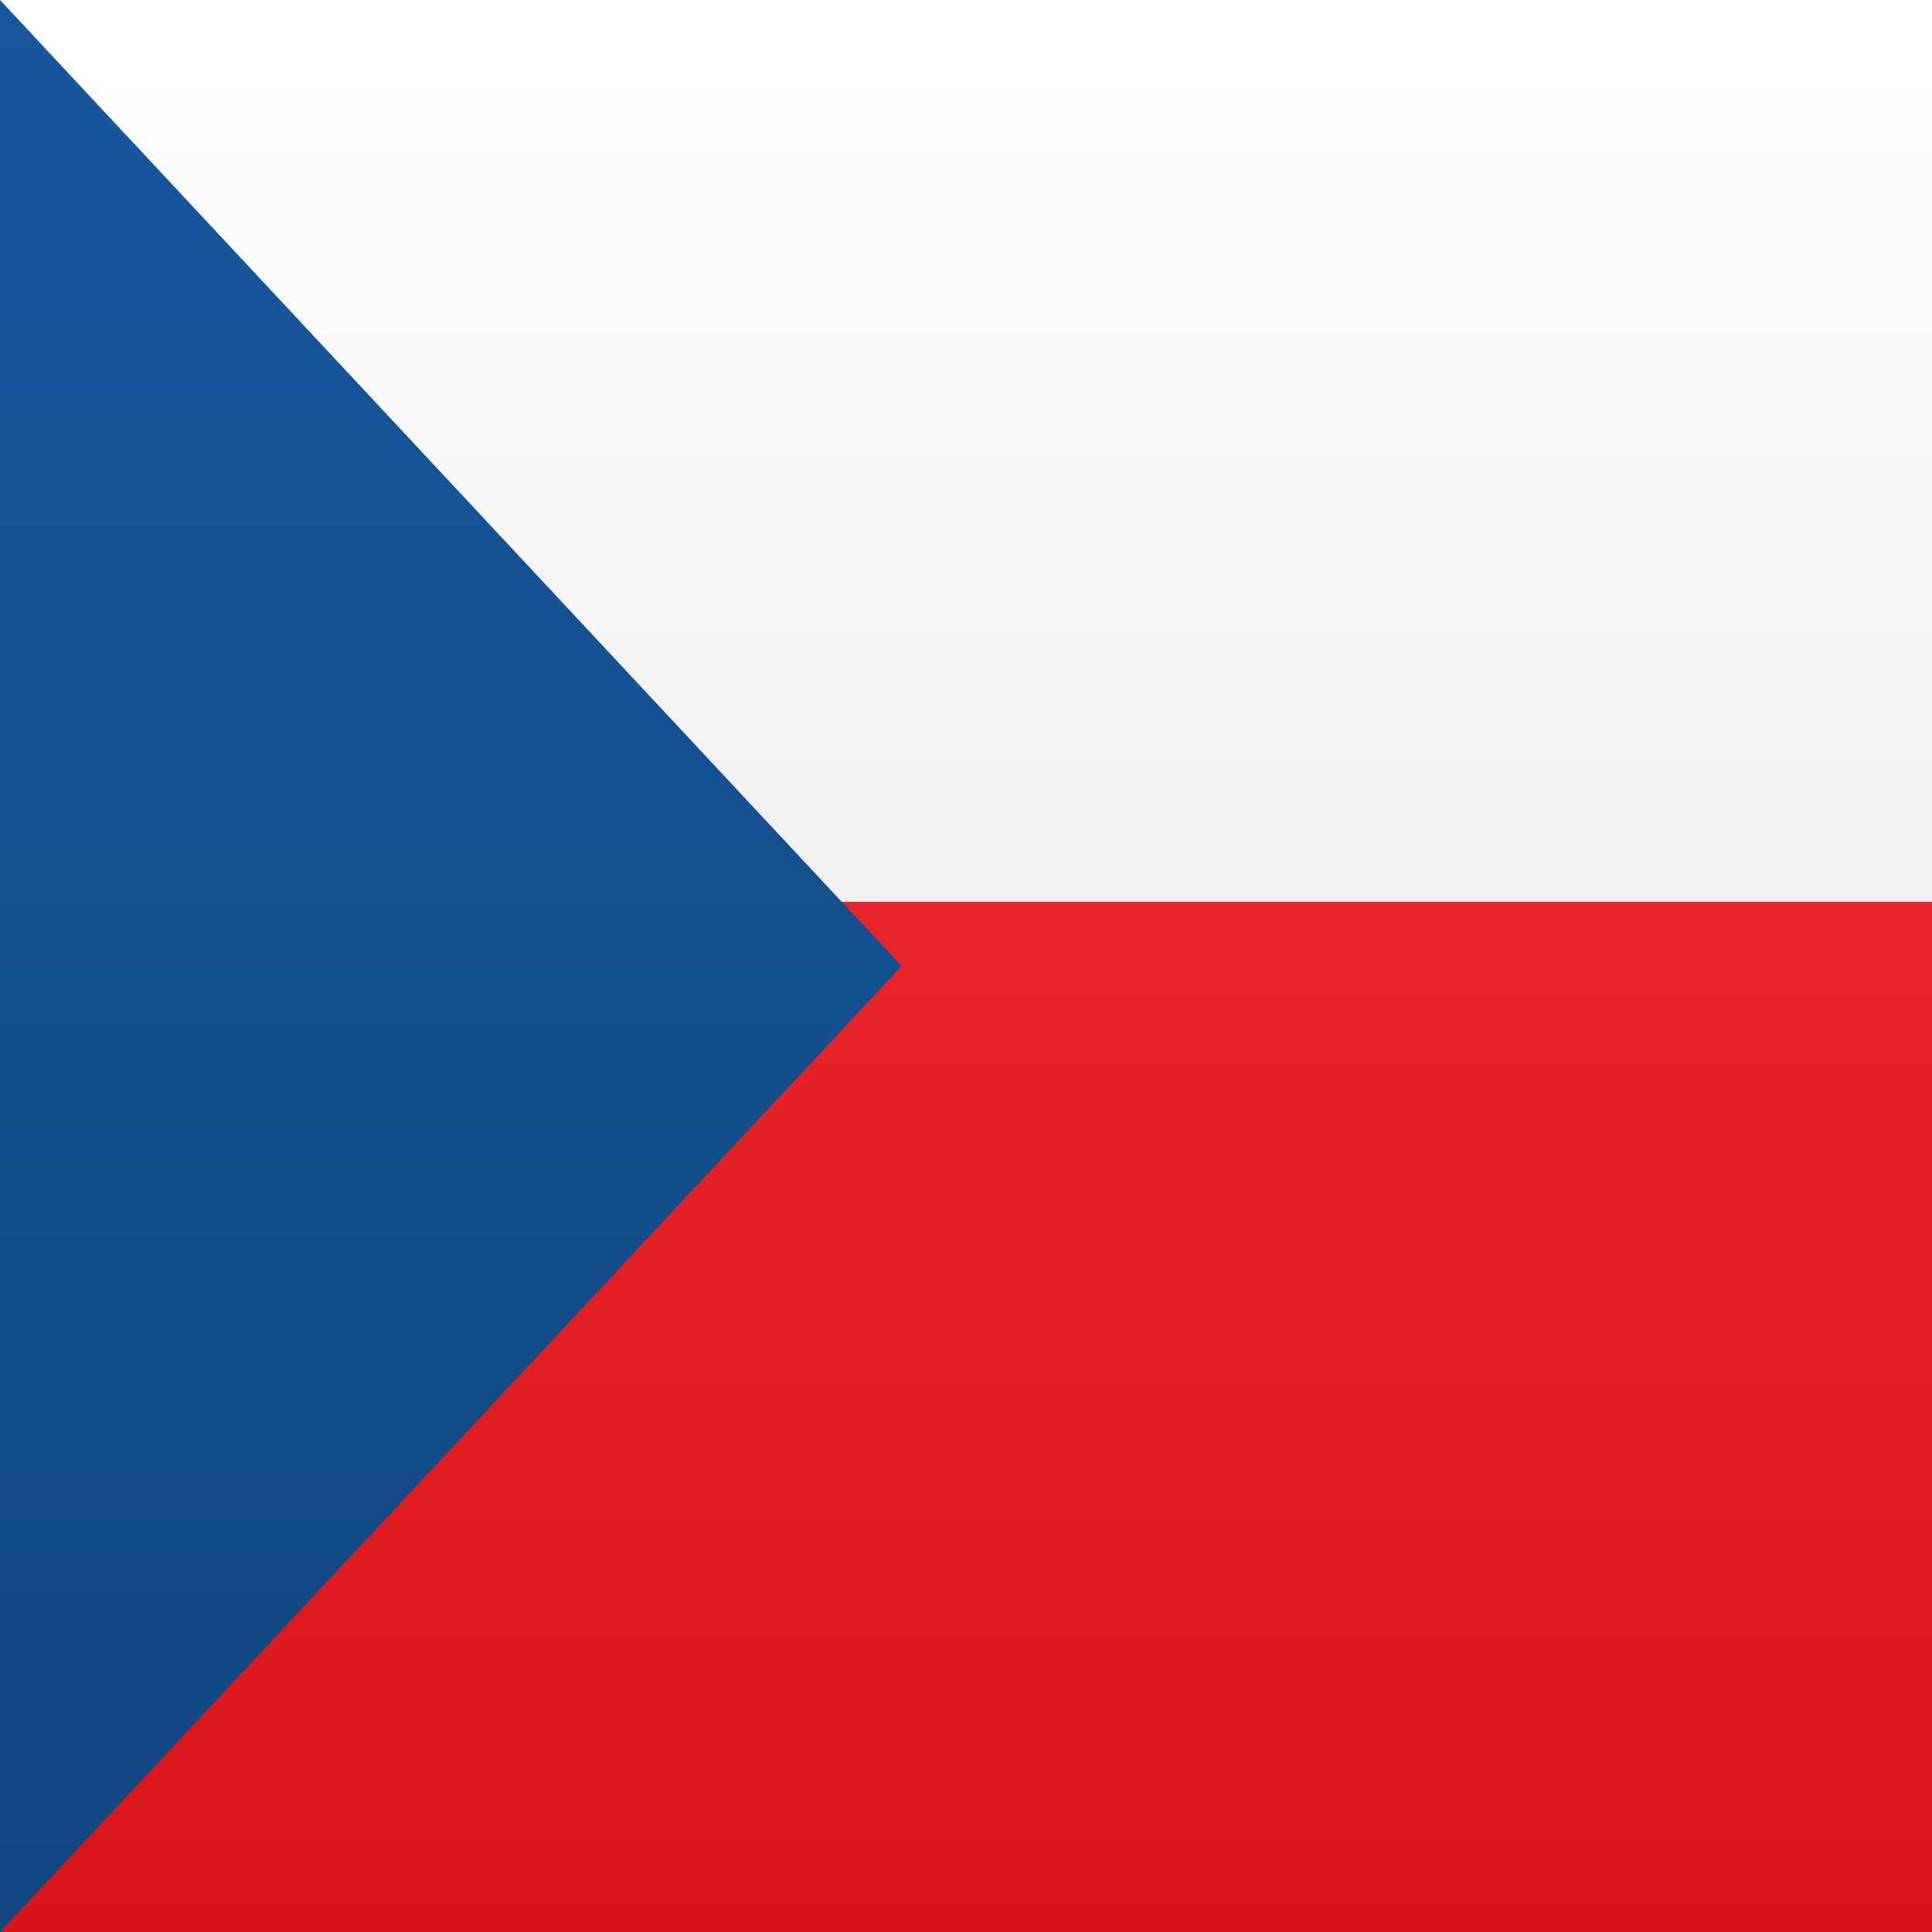
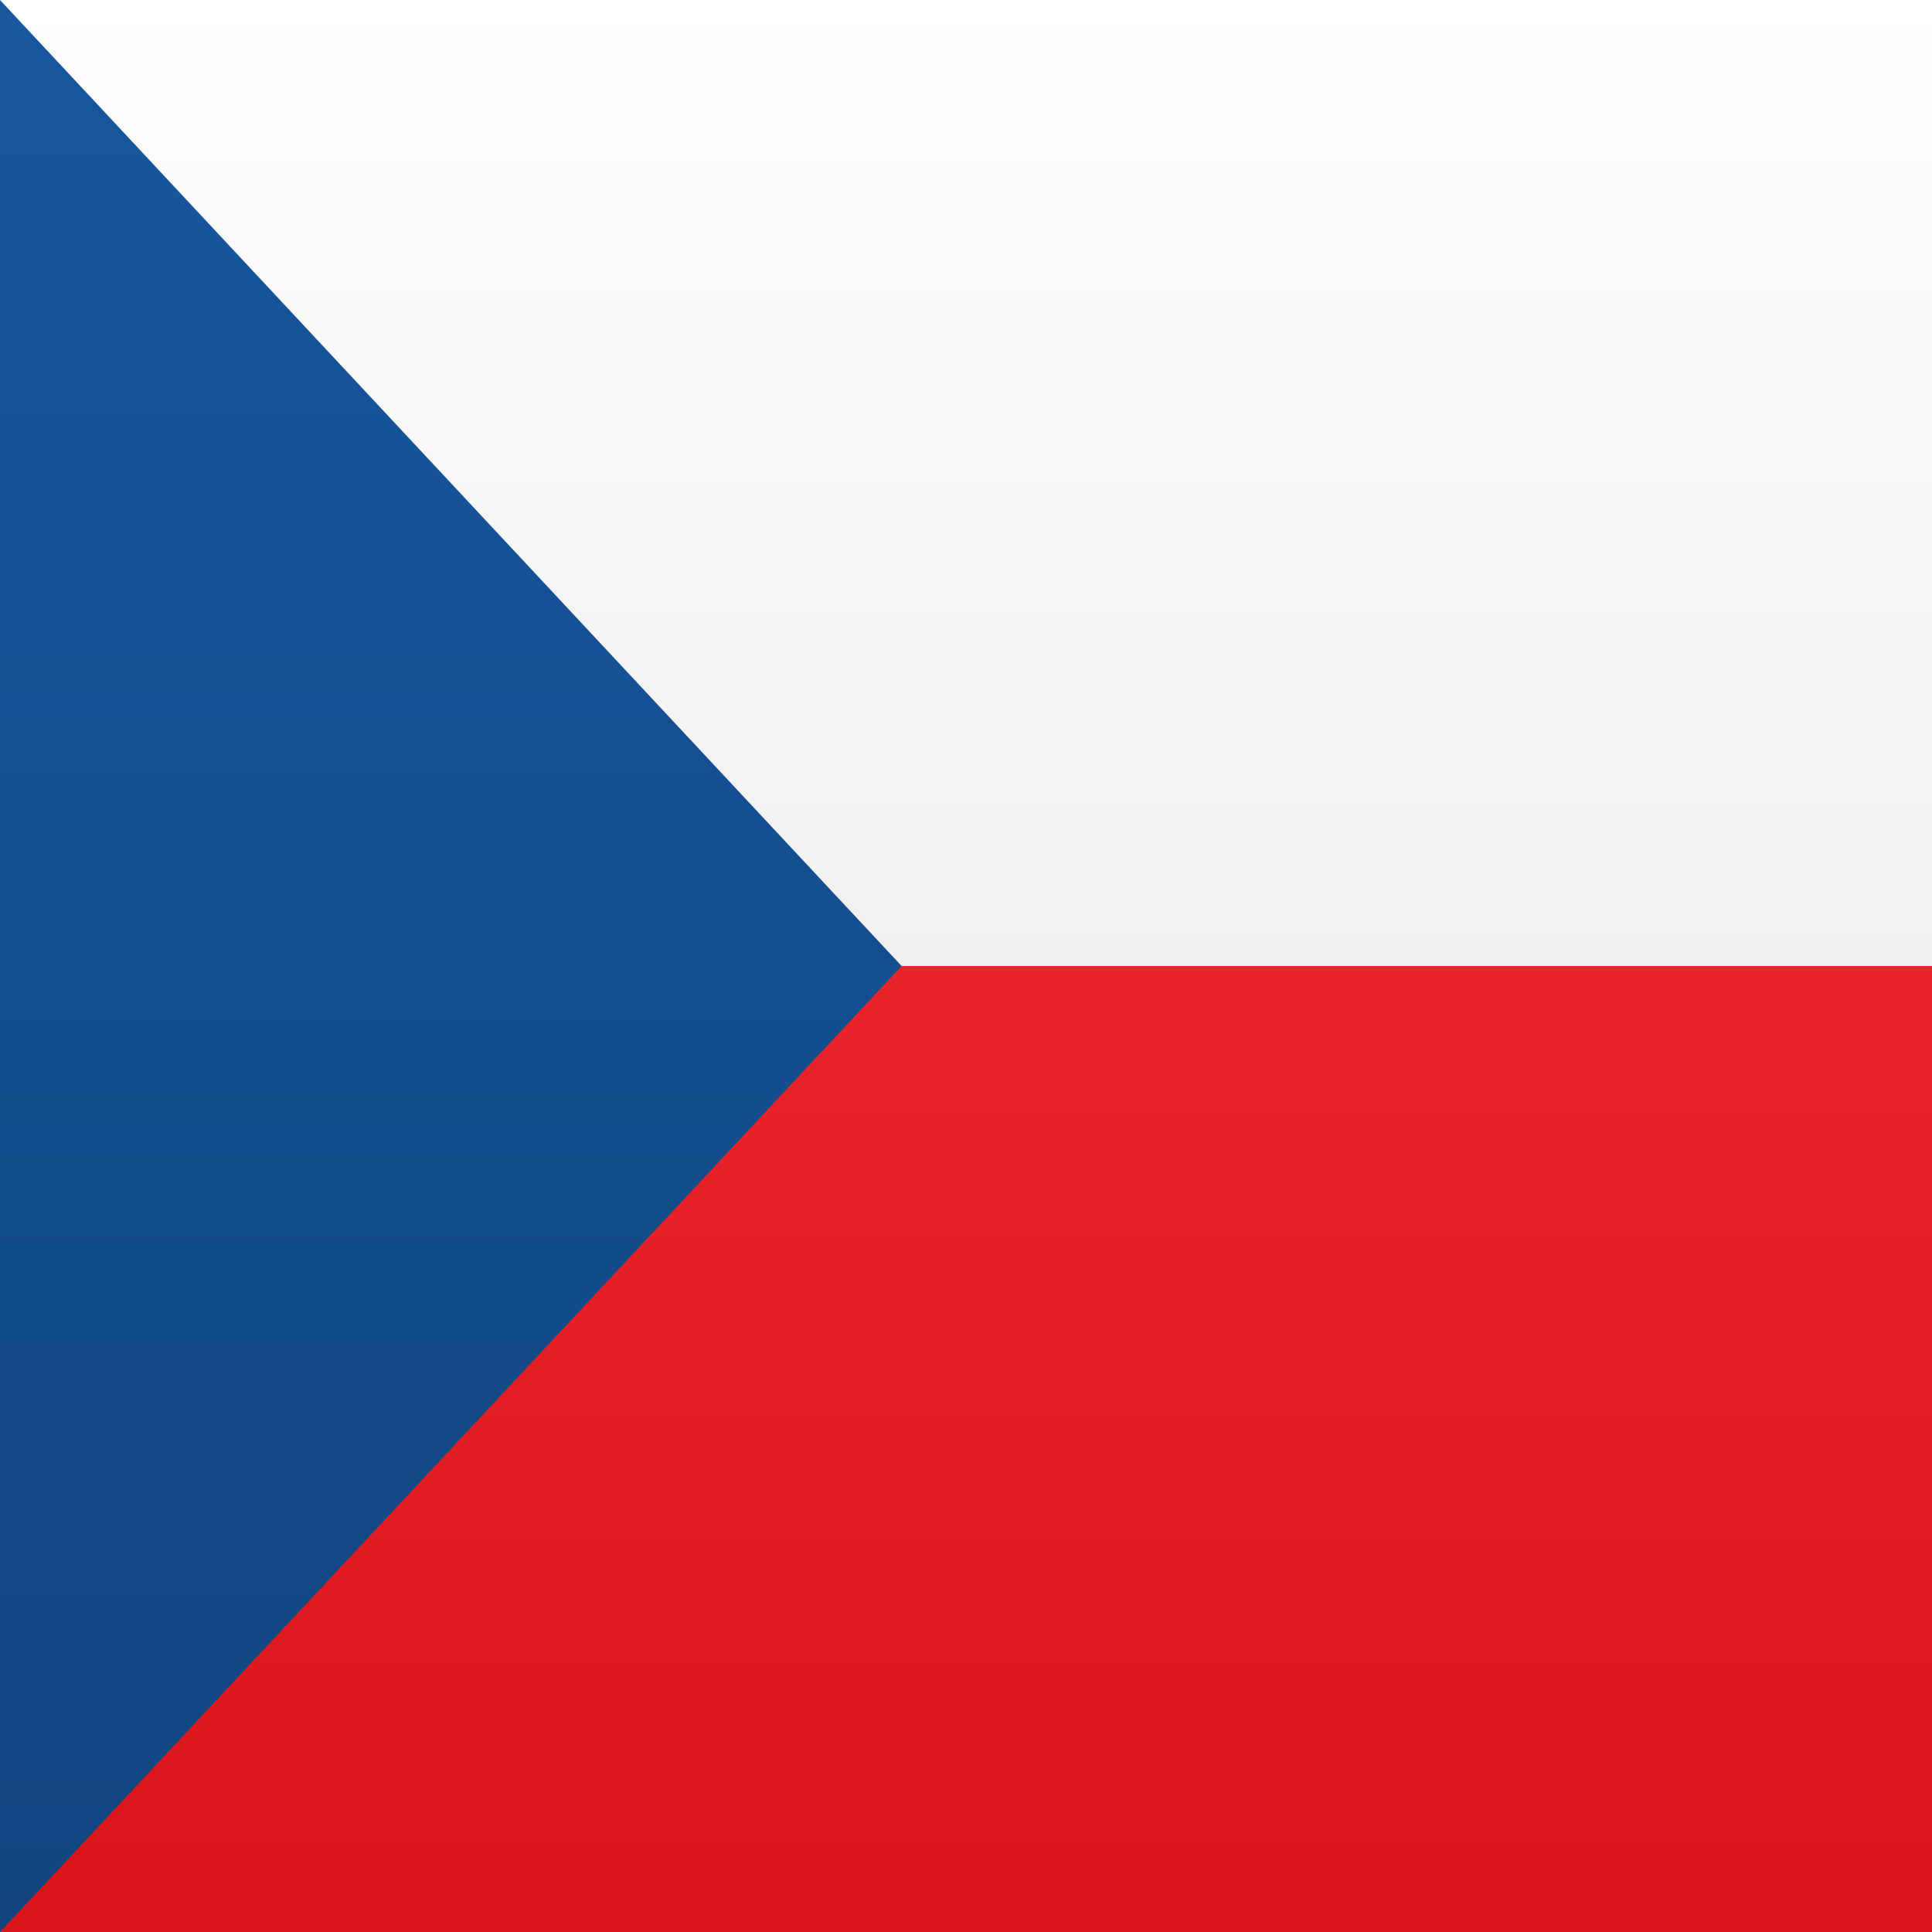
<svg xmlns="http://www.w3.org/2000/svg" width="15" height="15">
  <defs>
    <linearGradient x1="50%" y1="0%" x2="50%" y2="100%" id="a">
      <stop stop-color="#FFF" offset="0%" />
      <stop stop-color="#F0F0F0" offset="100%" />
    </linearGradient>
    <linearGradient x1="50%" y1="0%" x2="50%" y2="100%" id="b">
      <stop stop-color="#E8252A" offset="0%" />
      <stop stop-color="#D7151A" offset="100%" />
    </linearGradient>
    <linearGradient x1="50%" y1="0%" x2="50%" y2="100%" id="c">
      <stop stop-color="#17579E" offset="0%" />
      <stop stop-color="#10457F" offset="100%" />
    </linearGradient>
  </defs>
  <g fill="none" fill-rule="evenodd">
    <path fill="url(#a)" d="M0 0h15v15H0z" />
-     <path fill="url(#b)" d="M0 7h15v8H0z" />
-     <path fill="url(#a)" d="M0 0h15v7H0z" />
+     <path fill="url(#b)" d="M0 7.5h15v7.5H0z" />
+     <path fill="url(#a)" d="M0 0h15v7.5H0z" />
    <path fill="url(#c)" d="M0 0l7 7.5L0 15z" />
  </g>
</svg>
